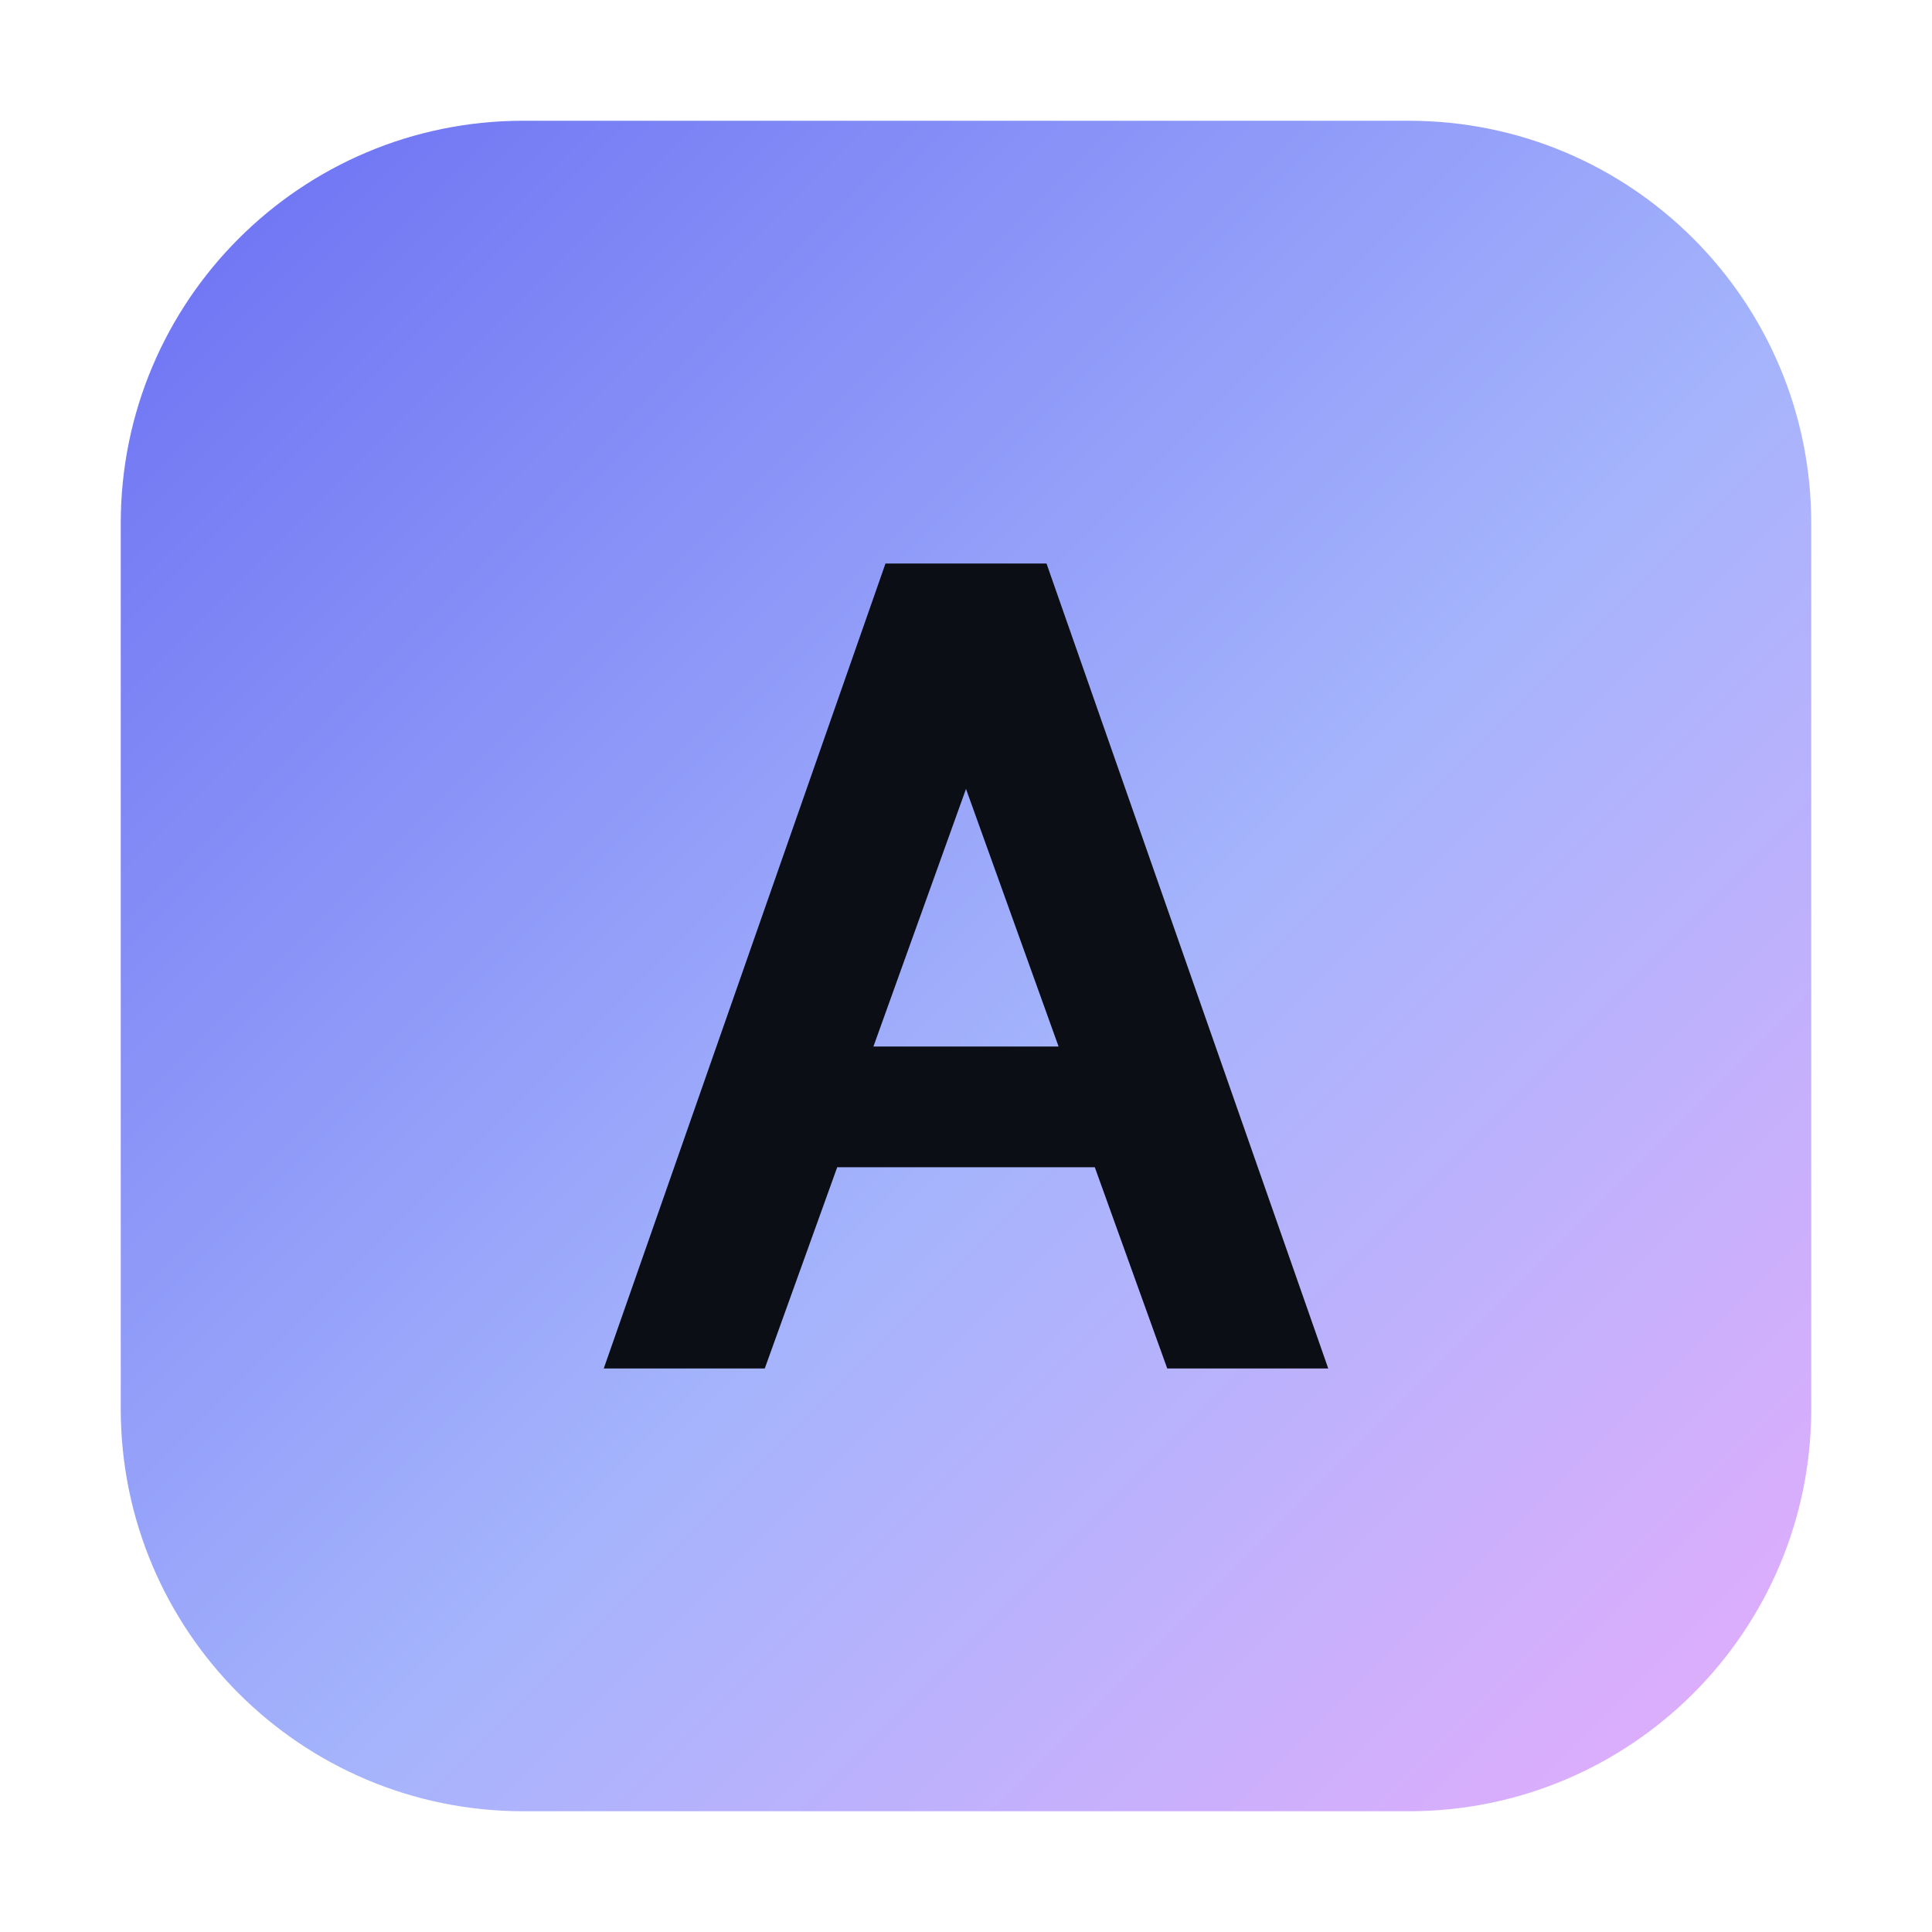
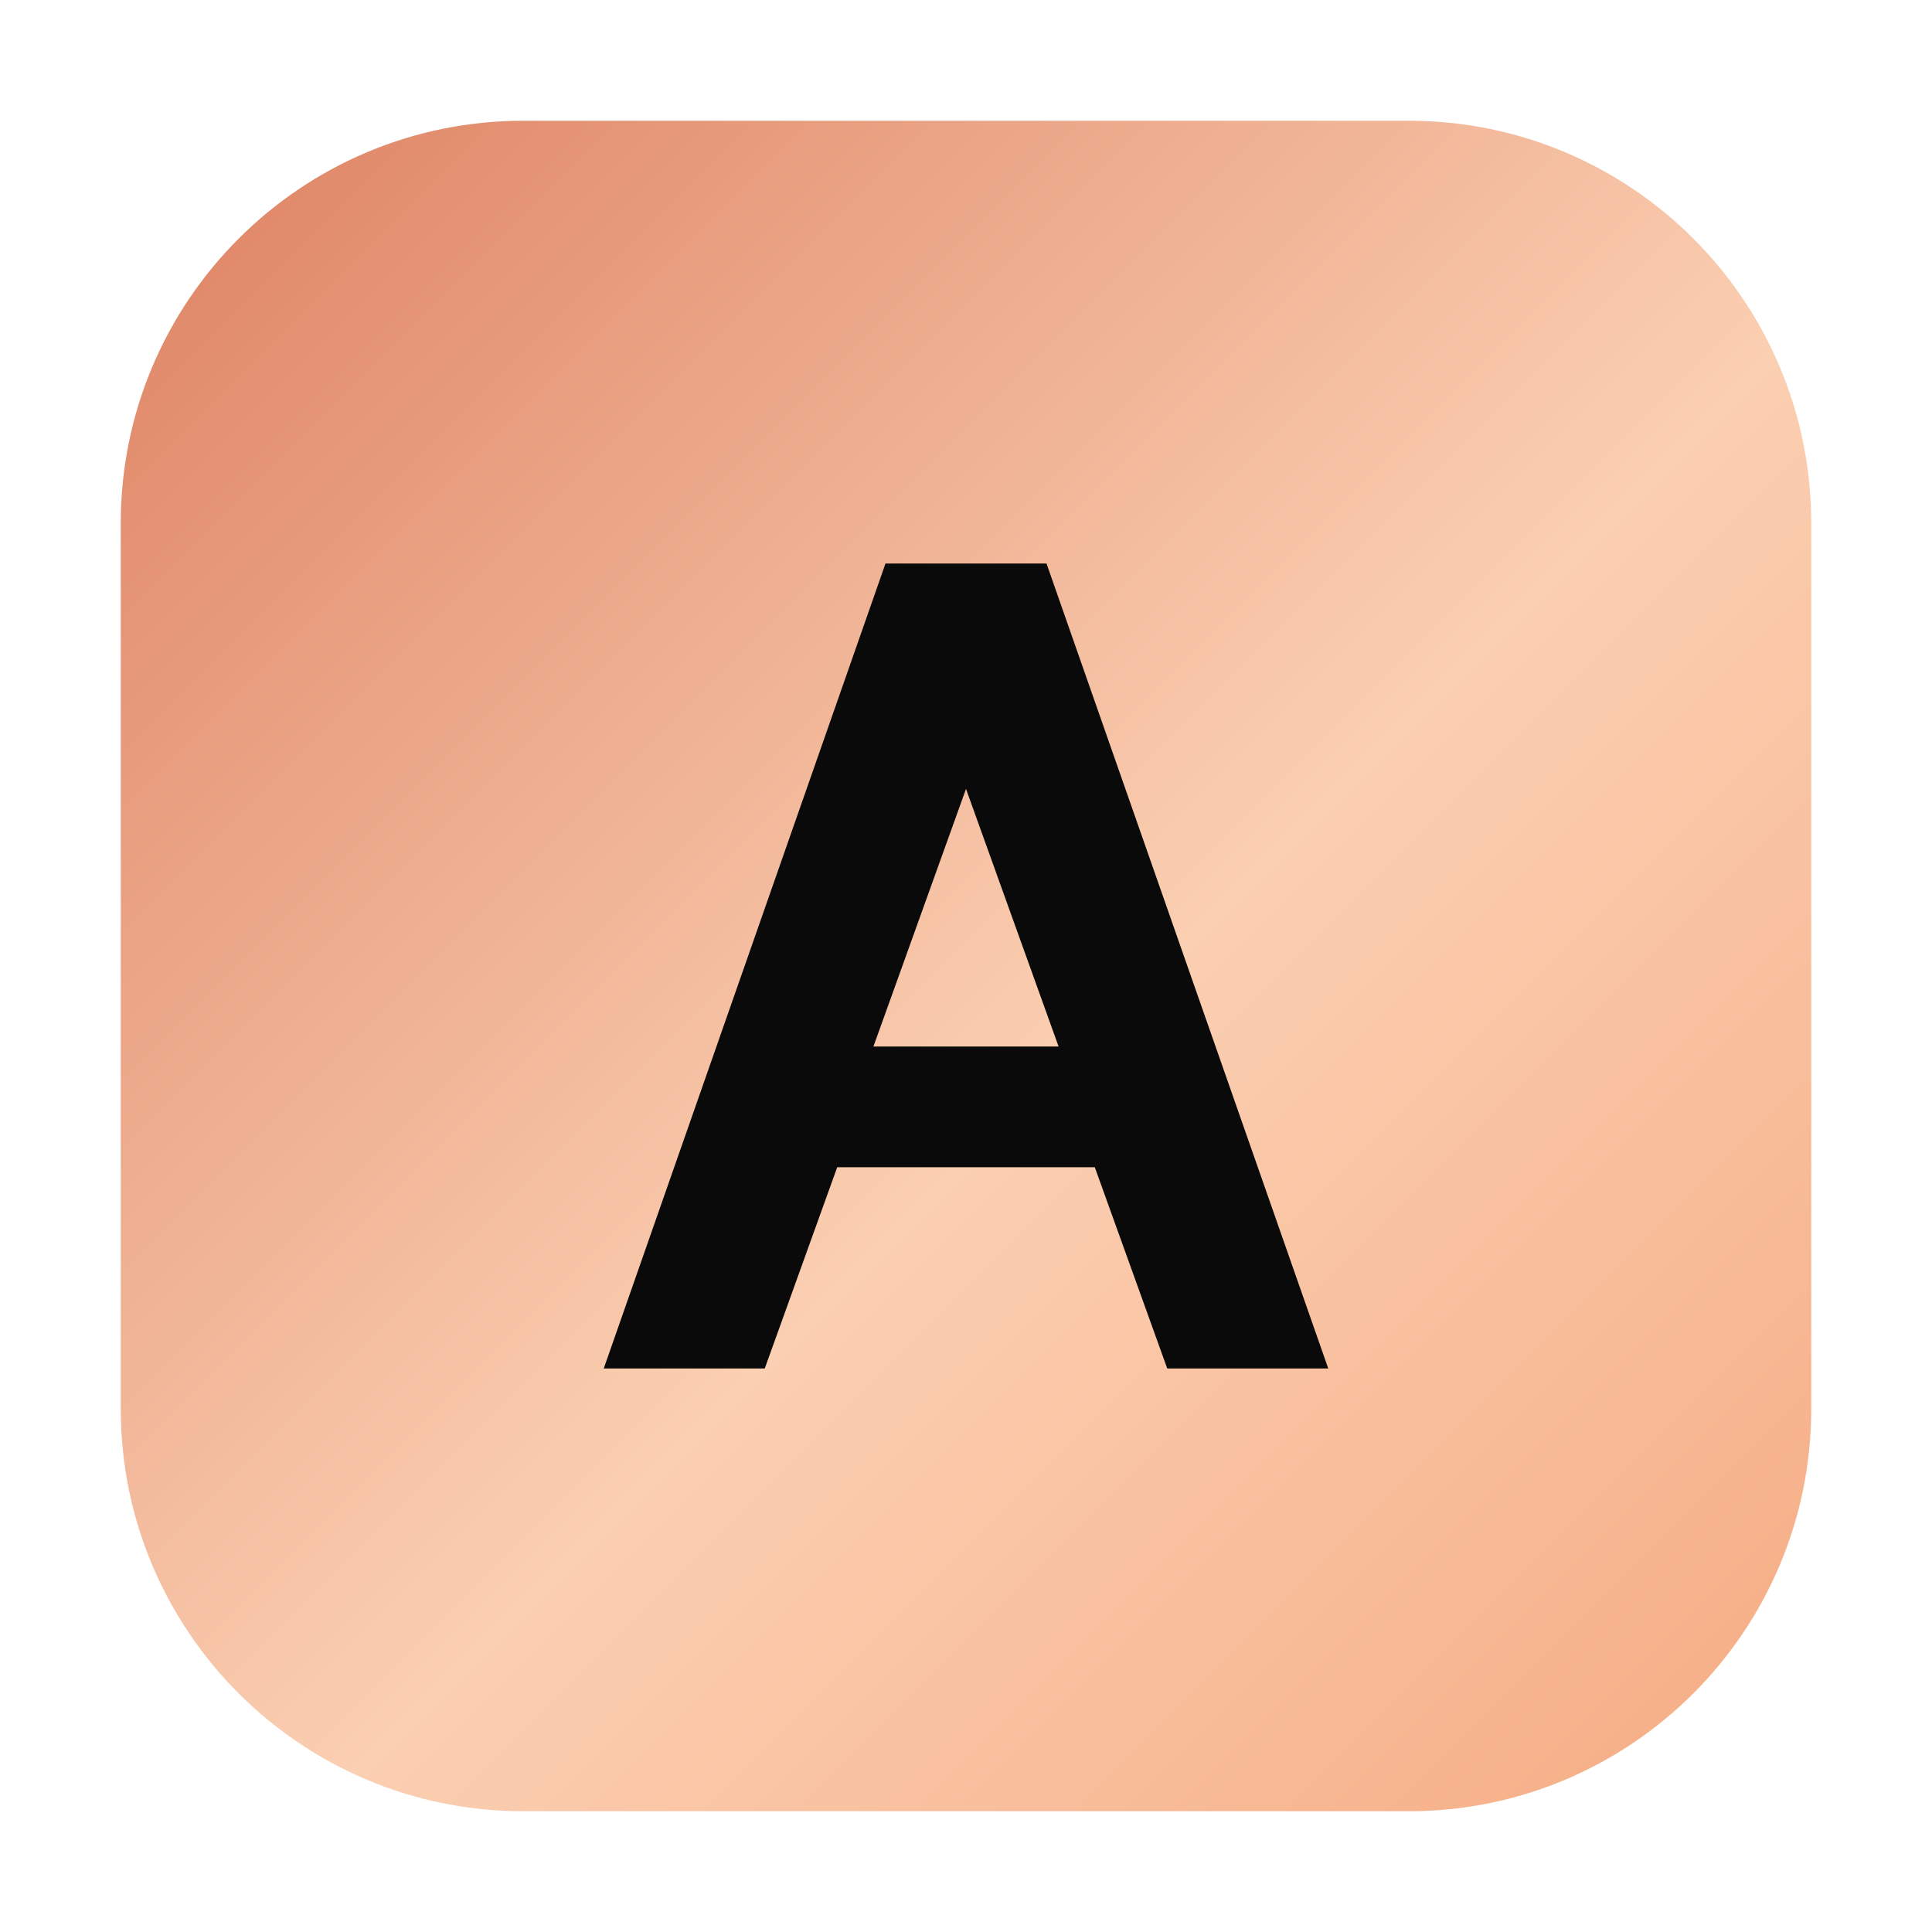
<svg xmlns="http://www.w3.org/2000/svg" viewBox="0 0 48 48" fill="none">
  <defs>
    <linearGradient id="ao-grad" x1="0" y1="0" x2="48" y2="48" gradientUnits="userSpaceOnUse">
-       <stop offset="0" stop-color="#6366f1" />
-       <stop offset="0.55" stop-color="#a5b4fc" />
-       <stop offset="1" stop-color="#f0abfc" />
+       <stop offset="0" stop-color="#d97757" />
+       <stop offset="0.55" stop-color="#fbcfb2" />
+       <stop offset="1" stop-color="#f4a57a" />
    </linearGradient>
  </defs>
  <rect x="3" y="3" width="42" height="42" rx="10" fill="url(#ao-grad)" />
-   <path d="M15 34 L22 14 L26 14 L33 34 L29 34 L27.2 29 L20.8 29 L19 34 Z M21.7 26 L26.3 26 L24 19.6 Z" fill="#0b0e14" />
+   <path d="M15 34 L22 14 L26 14 L33 34 L29 34 L27.2 29 L20.8 29 L19 34 Z M21.7 26 L26.3 26 L24 19.6 Z" fill="#0a0a0a" />
</svg>
